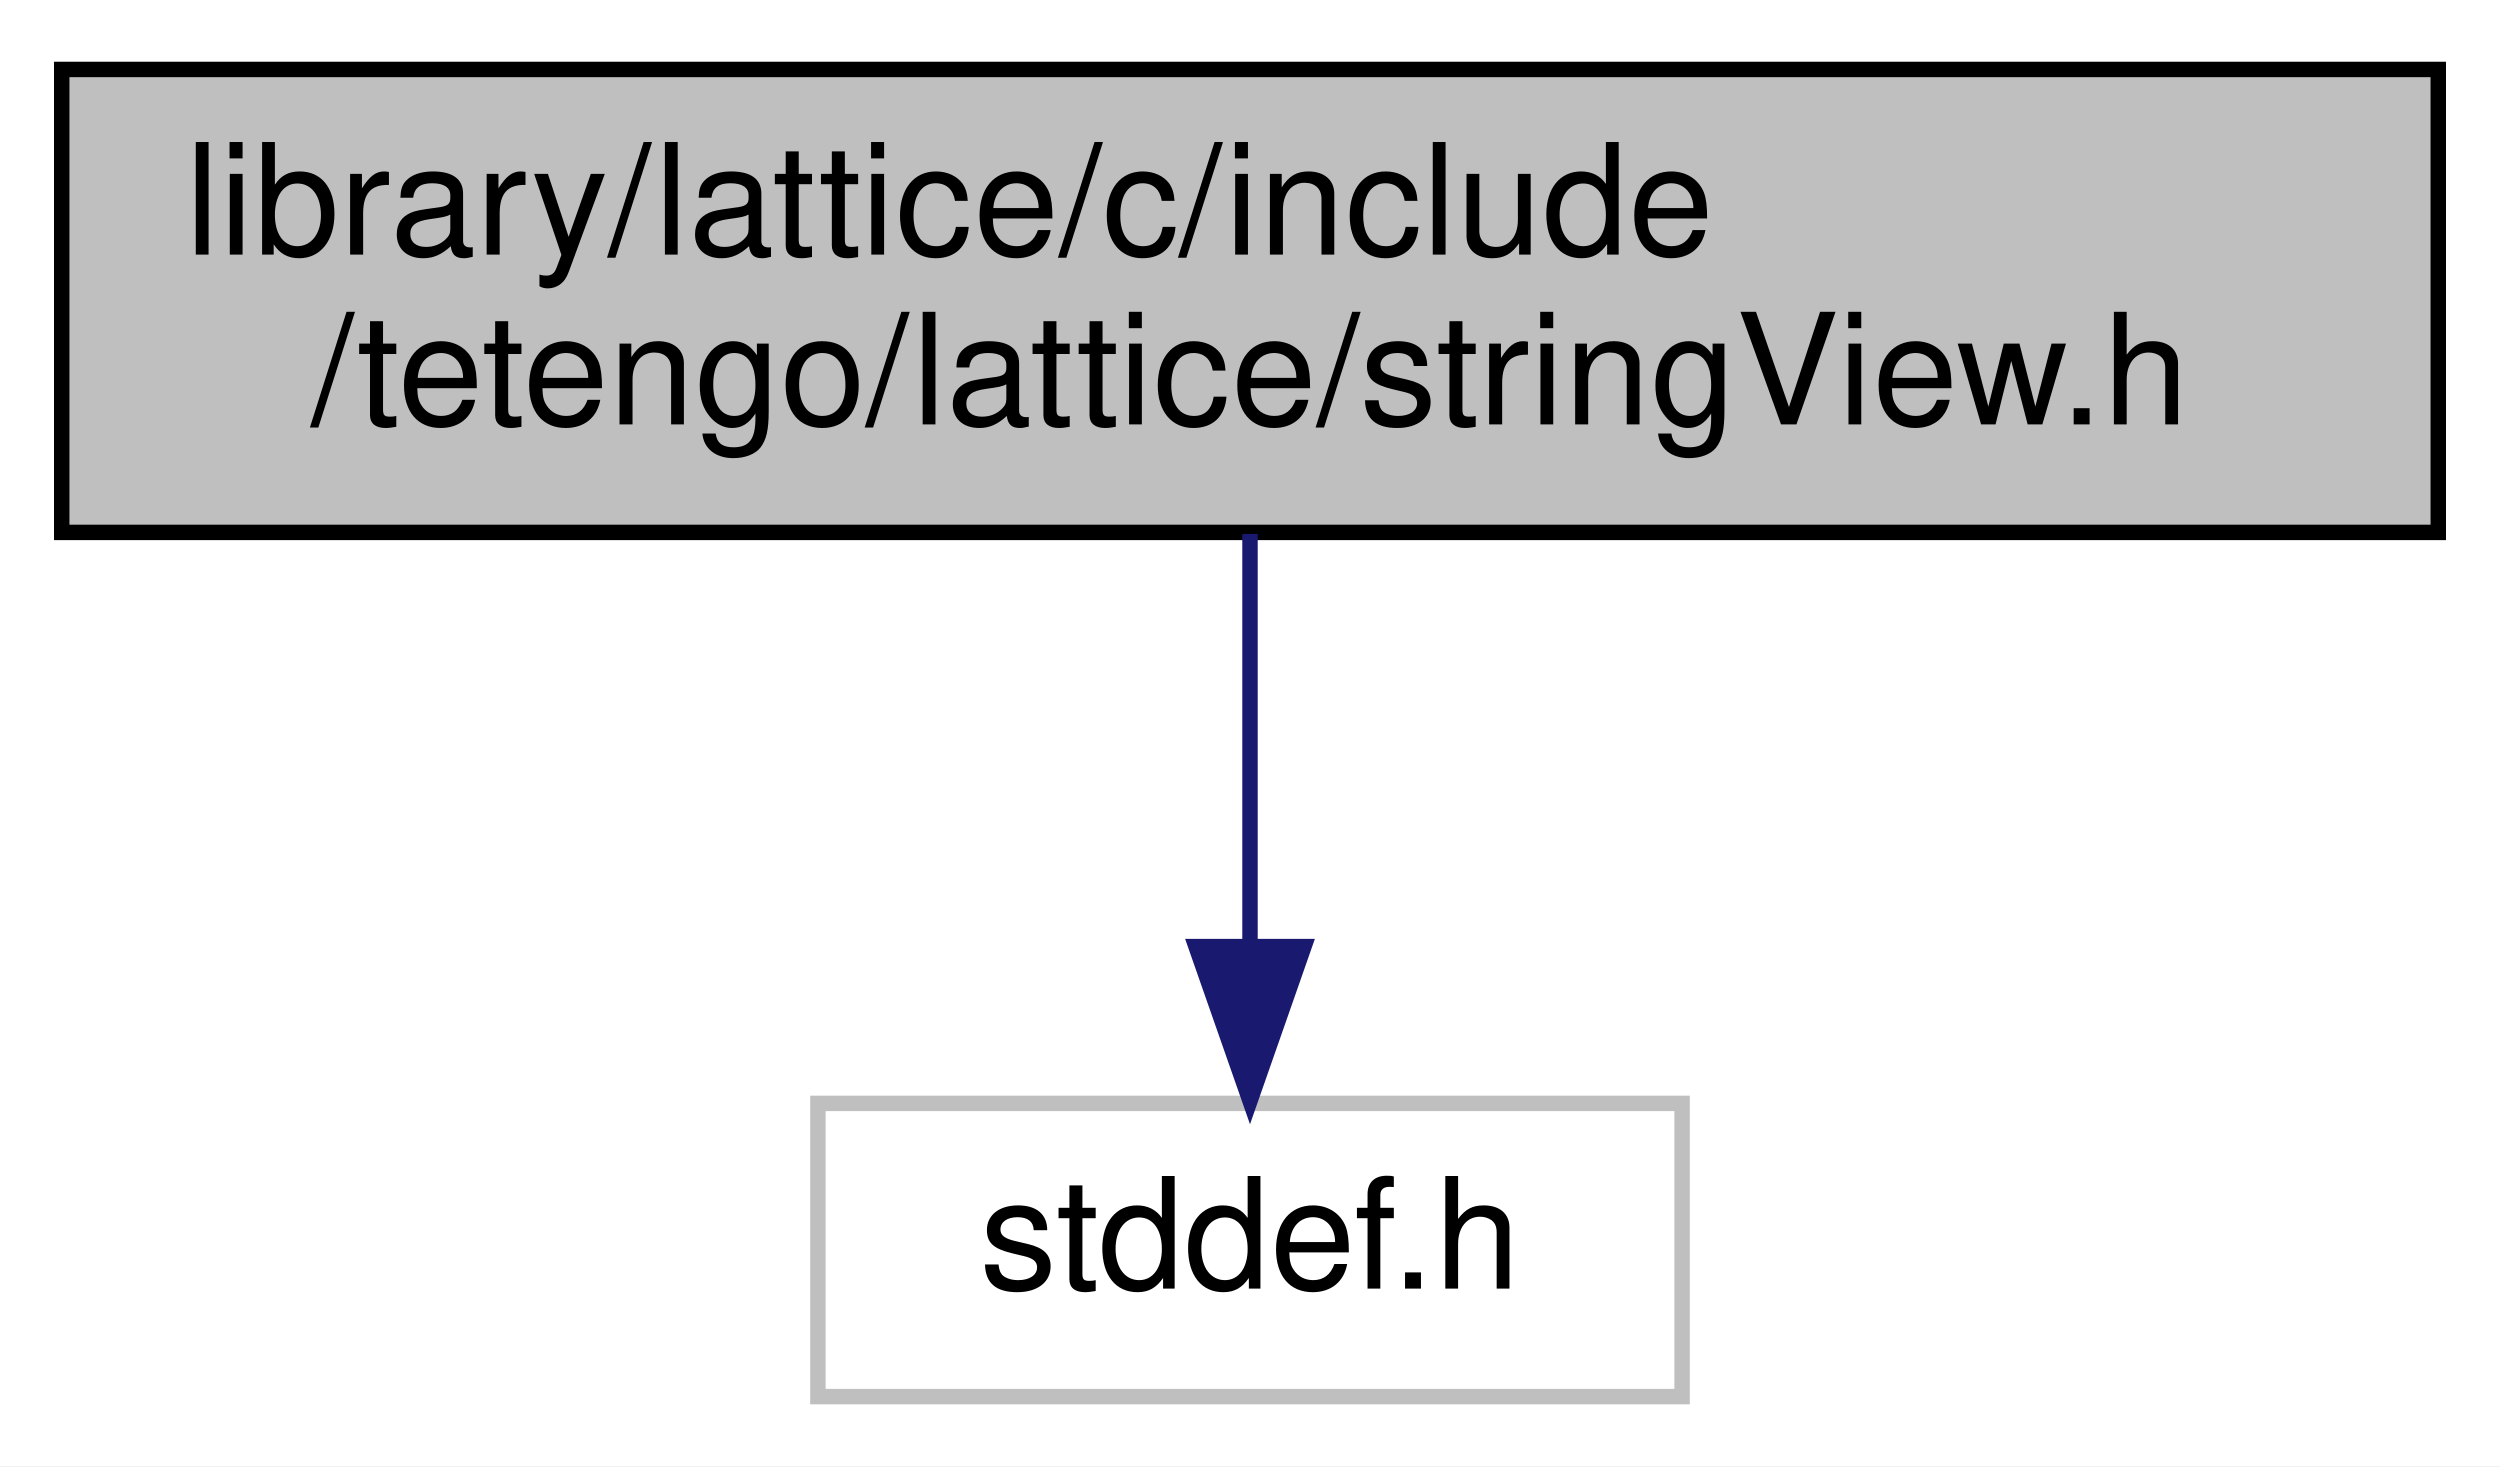
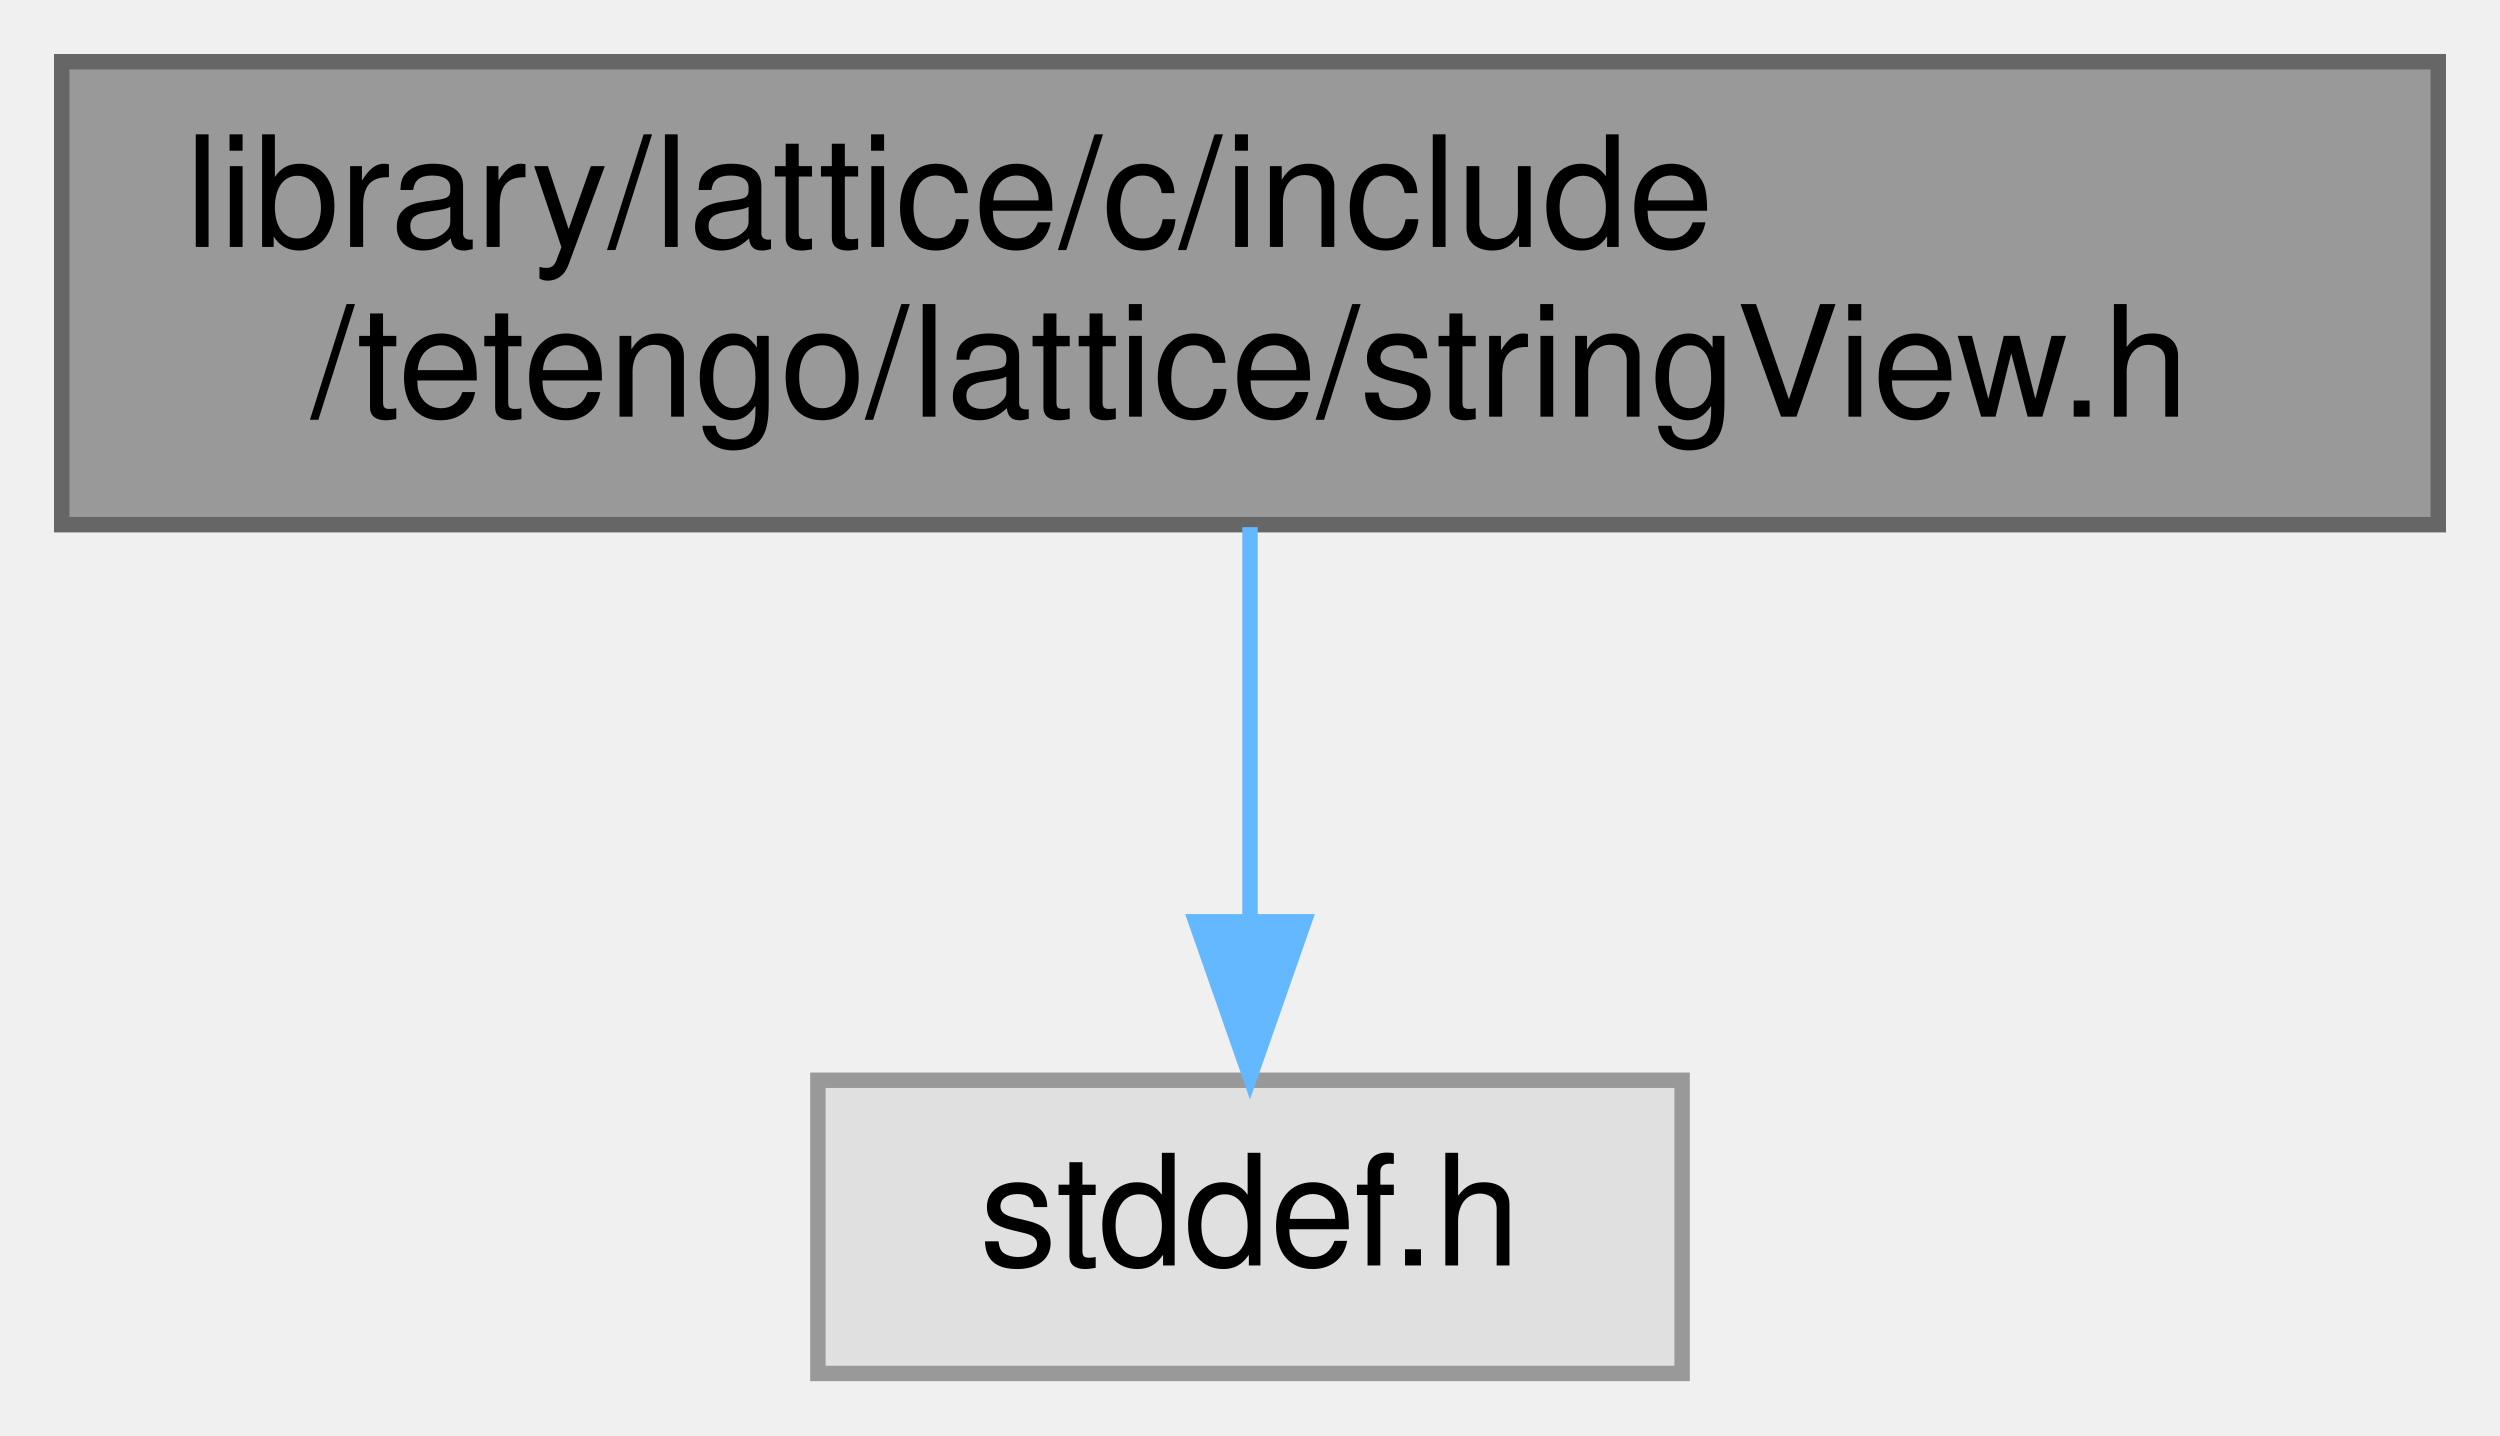
- <svg xmlns="http://www.w3.org/2000/svg" xmlns:xlink="http://www.w3.org/1999/xlink" width="162pt" height="95pt" viewBox="0.00 0.00 162.00 95.00">
-   <g id="graph0" class="graph" transform="scale(1 1) rotate(0) translate(4 91)">
-     <polygon fill="white" stroke="transparent" points="-4,4 -4,-91 158,-91 158,4 -4,4" />
+ <svg xmlns="http://www.w3.org/2000/svg" xmlns:xlink="http://www.w3.org/1999/xlink" width="162pt" height="93pt" viewBox="0.00 0.00 162.00 93.00">
+   <g id="graph0" class="graph" transform="scale(1 1) rotate(0) translate(4 89)">
    <g id="node1" class="node">
      <g id="a_node1">
        <a xlink:title="A string view.">
-           <polygon fill="#bfbfbf" stroke="black" points="0,-56.5 0,-86.5 154,-86.5 154,-56.5 0,-56.5" />
-           <text text-anchor="start" x="8" y="-74.5" font-family="Helvetica,sans-Serif" font-size="10.00">library/lattice/c/include</text>
-           <text text-anchor="middle" x="77" y="-63.5" font-family="Helvetica,sans-Serif" font-size="10.00">/tetengo/lattice/stringView.h</text>
+           <polygon fill="#999999" stroke="#666666" points="154,-85 0,-85 0,-55 154,-55 154,-85" />
+           <text text-anchor="start" x="8" y="-73" font-family="Helvetica,sans-Serif" font-size="10.00">library/lattice/c/include</text>
+           <text text-anchor="middle" x="77" y="-62" font-family="Helvetica,sans-Serif" font-size="10.00">/tetengo/lattice/stringView.h</text>
        </a>
      </g>
    </g>
    <g id="node2" class="node">
      <g id="a_node2">
        <a xlink:title=" ">
-           <polygon fill="white" stroke="#bfbfbf" points="49,-0.5 49,-19.5 105,-19.5 105,-0.5 49,-0.5" />
-           <text text-anchor="middle" x="77" y="-7.5" font-family="Helvetica,sans-Serif" font-size="10.00">stddef.h</text>
+           <polygon fill="#e0e0e0" stroke="#999999" points="105,-19 49,-19 49,0 105,0 105,-19" />
+           <text text-anchor="middle" x="77" y="-7" font-family="Helvetica,sans-Serif" font-size="10.00">stddef.h</text>
        </a>
      </g>
    </g>
    <g id="edge1" class="edge">
-       <path fill="none" stroke="midnightblue" d="M77,-56.4C77,-48.47 77,-38.46 77,-29.86" />
-       <polygon fill="midnightblue" stroke="midnightblue" points="80.5,-29.66 77,-19.66 73.5,-29.66 80.5,-29.66" />
+       <path fill="none" stroke="#63b8ff" d="M77,-54.84C77,-47.21 77,-37.7 77,-29.45" />
+       <polygon fill="#63b8ff" stroke="#63b8ff" points="80.5,-29.27 77,-19.27 73.5,-29.27 80.5,-29.27" />
    </g>
  </g>
</svg>
